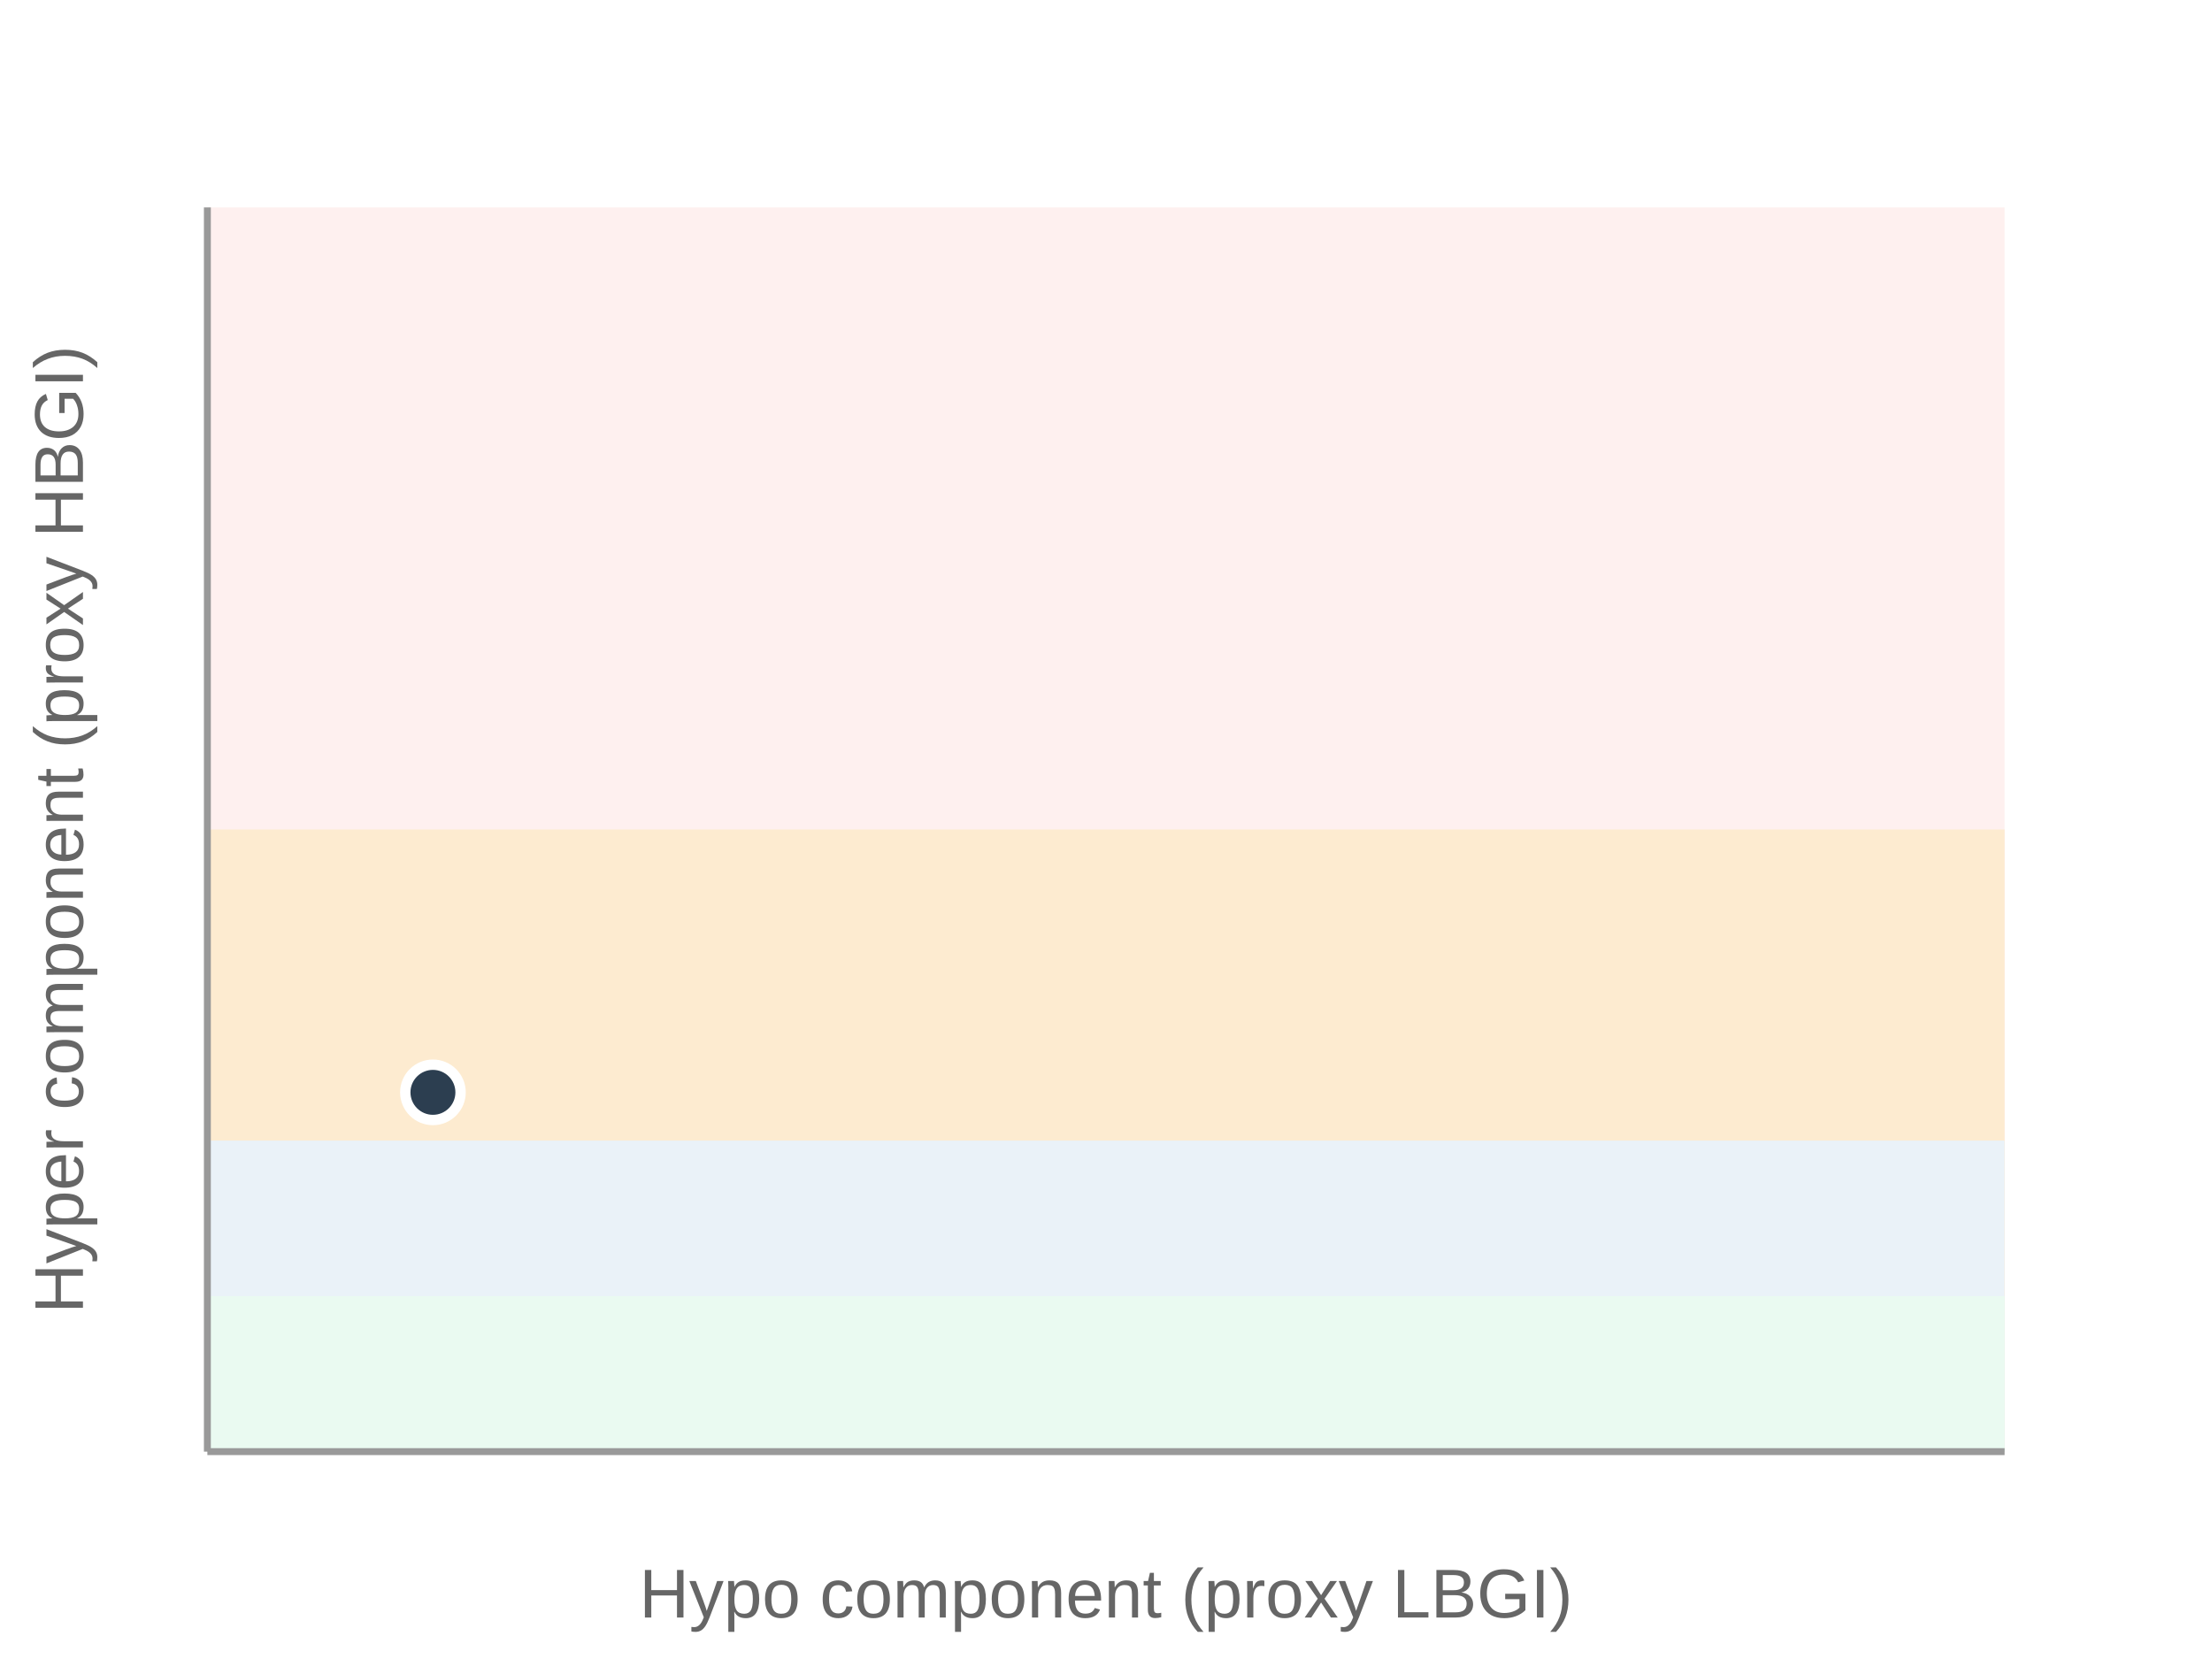
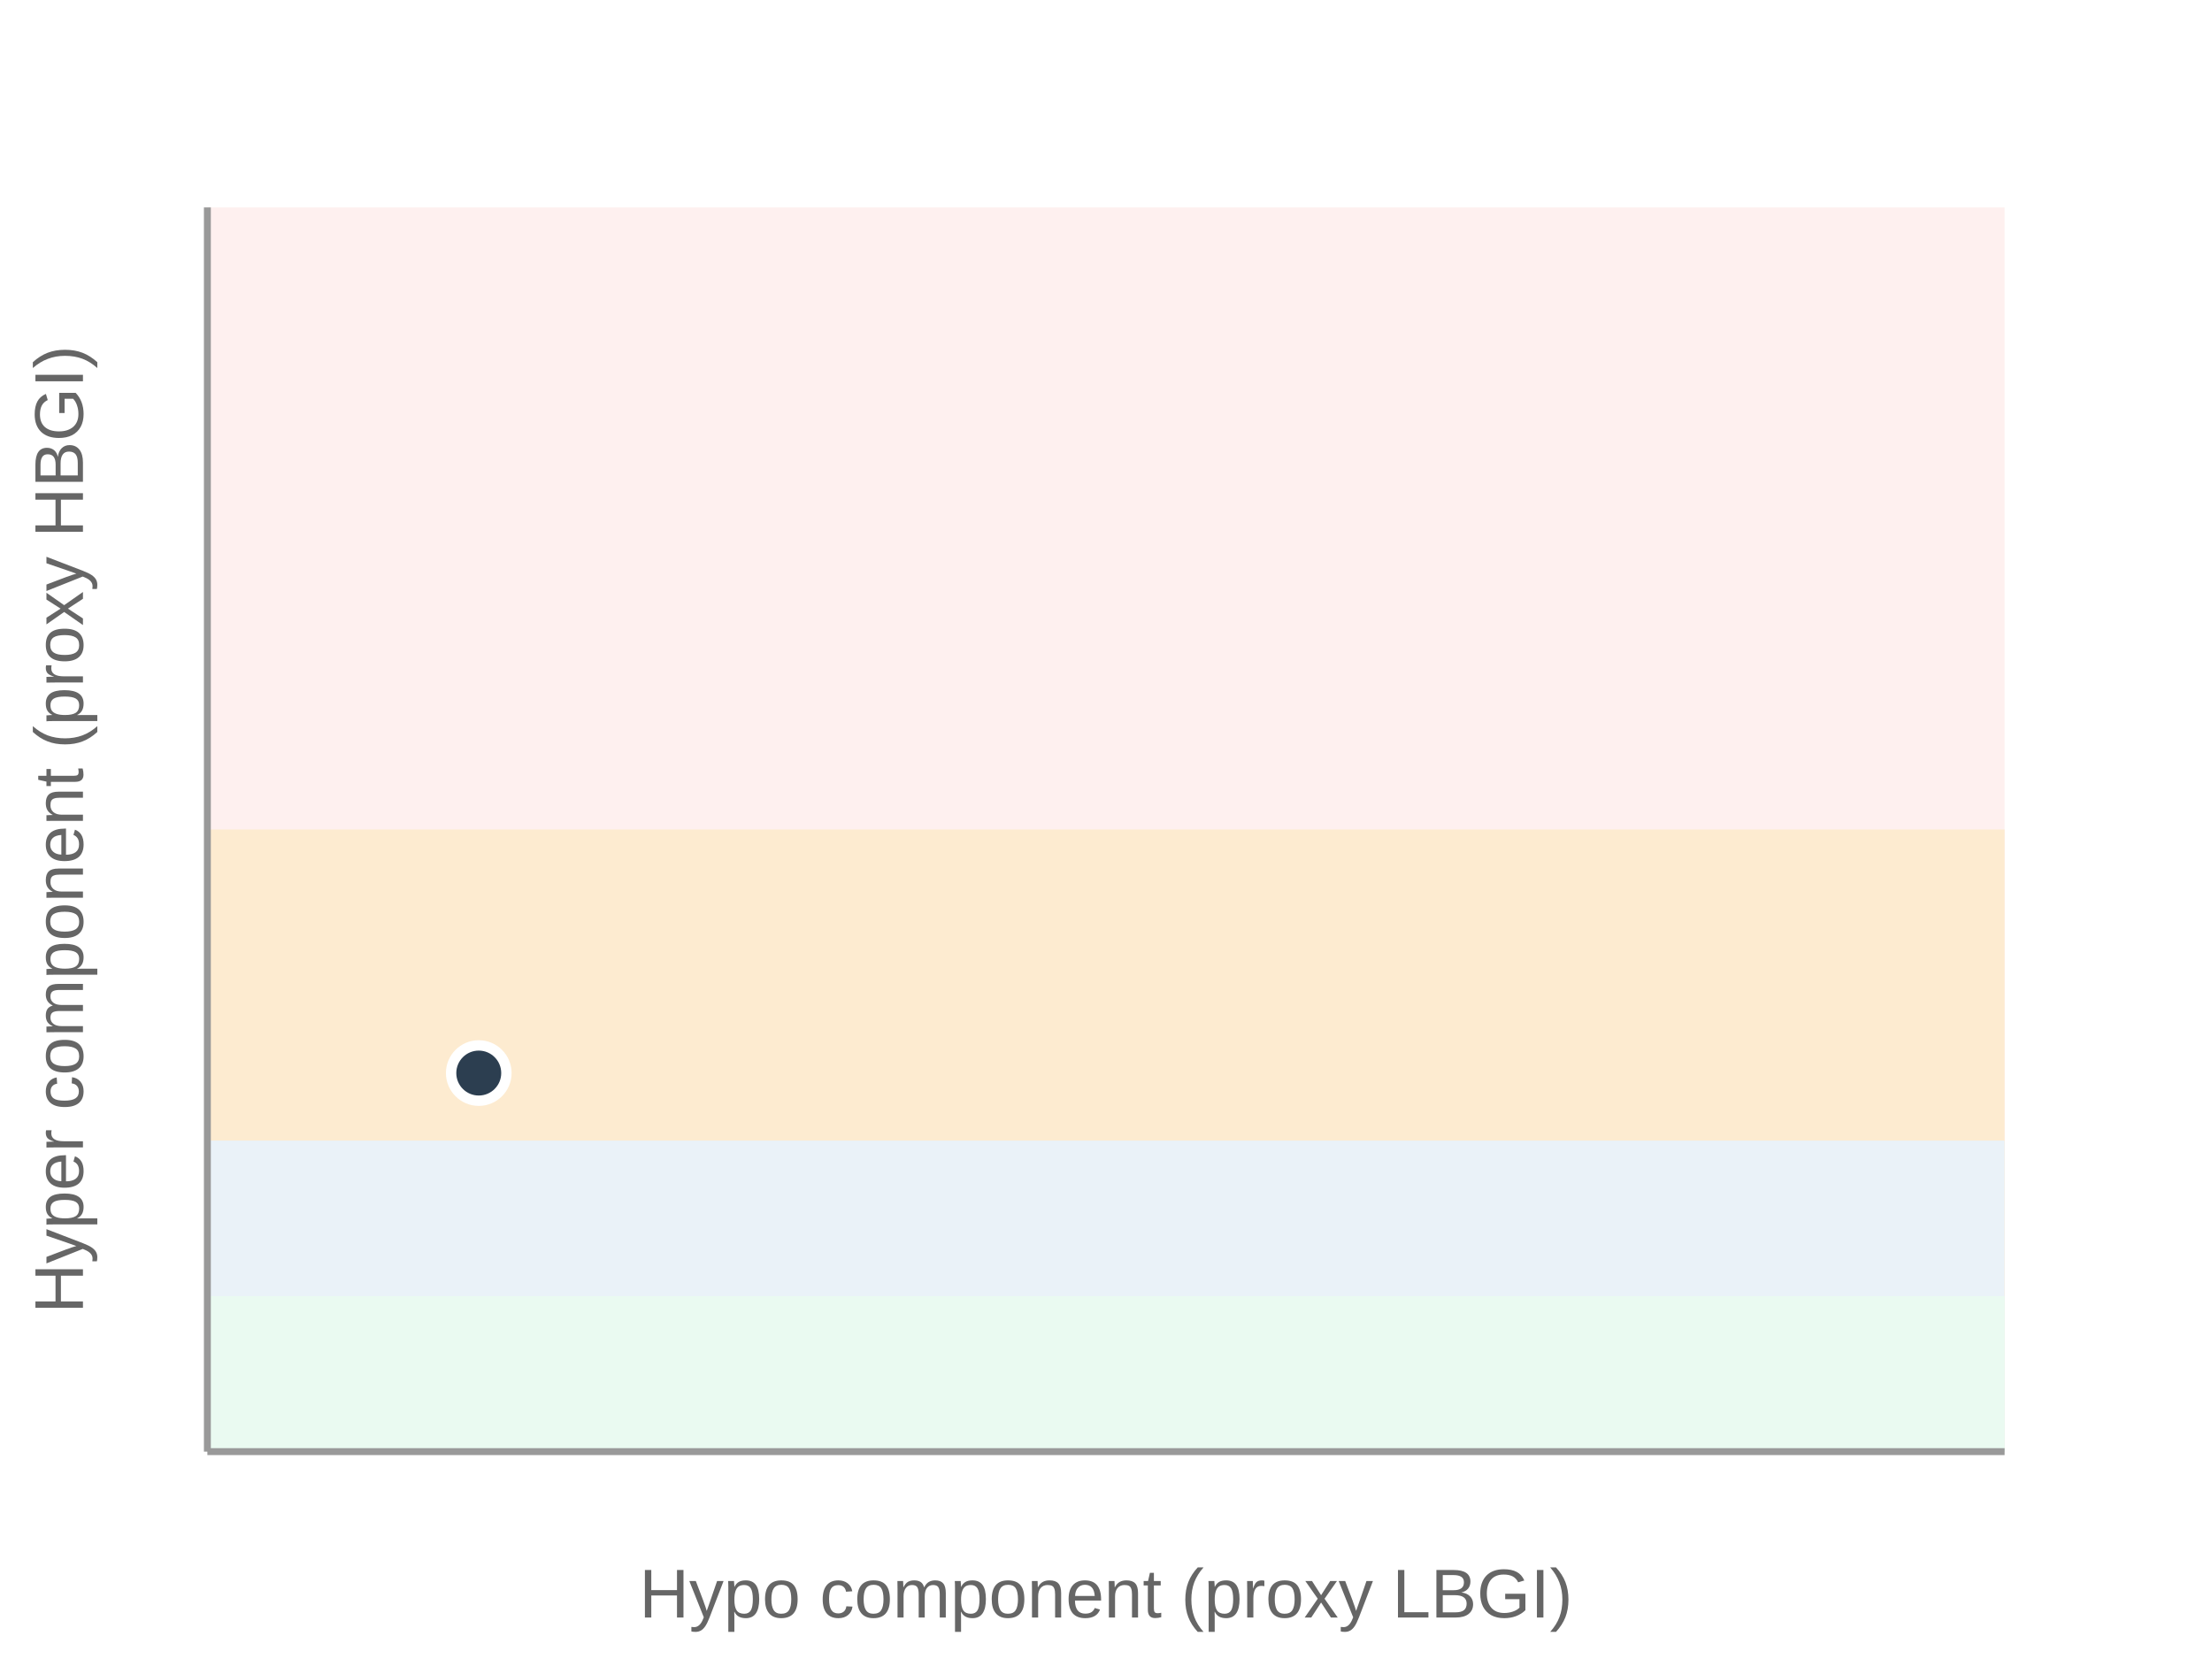
<svg xmlns="http://www.w3.org/2000/svg" viewBox="0 0 320 240" width="100%" height="240">
  <rect width="100%" height="100%" fill="#fff" />
  <rect x="30" y="30" width="260" height="180" fill="#fef0ef" />
  <rect x="30" y="120" width="260" height="90" fill="#fdebd0" />
  <rect x="30" y="165" width="260" height="45" fill="#eaf2f8" />
  <rect x="30" y="187.5" width="260" height="22.5" fill="#eafaf1" />
  <line x1="30" y1="210" x2="30" y2="30" stroke="#999" />
  <line x1="30" y1="210" x2="290" y2="210" stroke="#999" />
  <text x="160" y="234" text-anchor="middle" font-size="10" fill="#666" font-family="system-ui,Arial">Hypo component (proxy LBGI)</text>
  <text transform="rotate(-90 12 120)" x="12" y="120" text-anchor="middle" font-size="10" fill="#666" font-family="system-ui,Arial">Hyper component (proxy HBGI)</text>
-   <circle cx="62.63" cy="158.025" r="4" fill="#2c3e50" stroke="#fff" stroke-width="1.5" />
+   <circle cx="69.26" cy="155.235" r="4" fill="#2c3e50" stroke="#fff" stroke-width="1.5" />
</svg>
